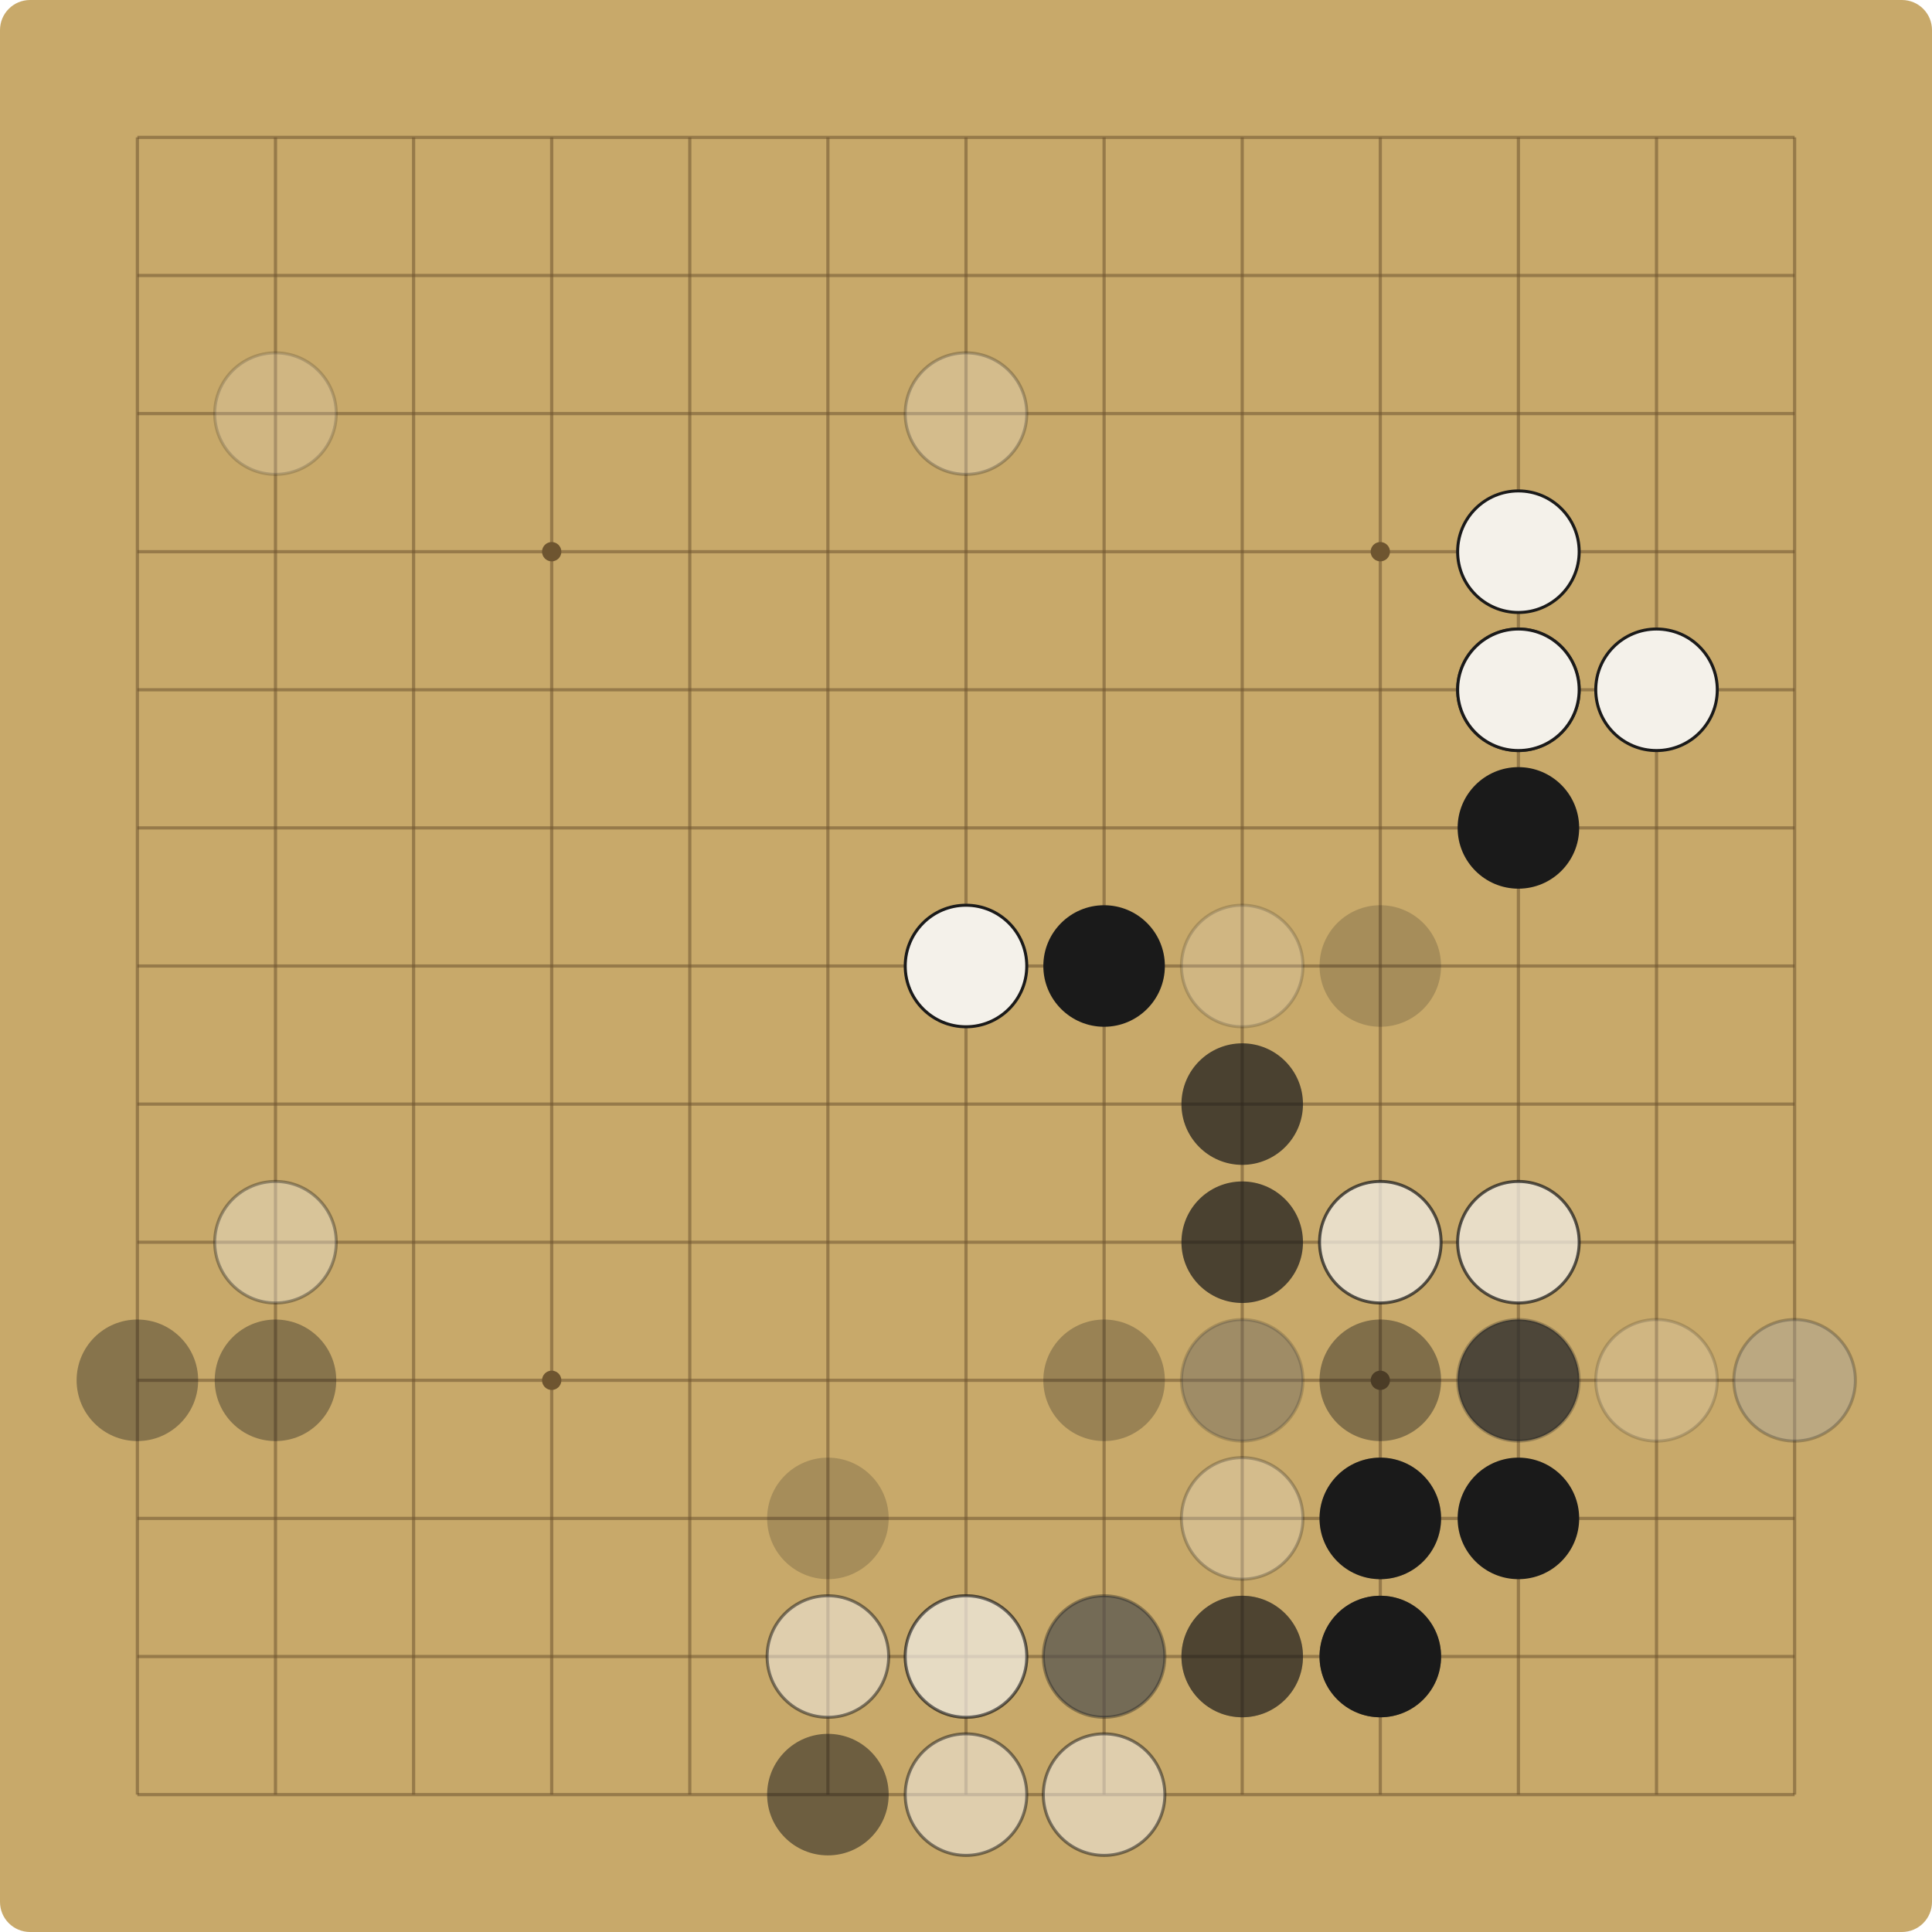
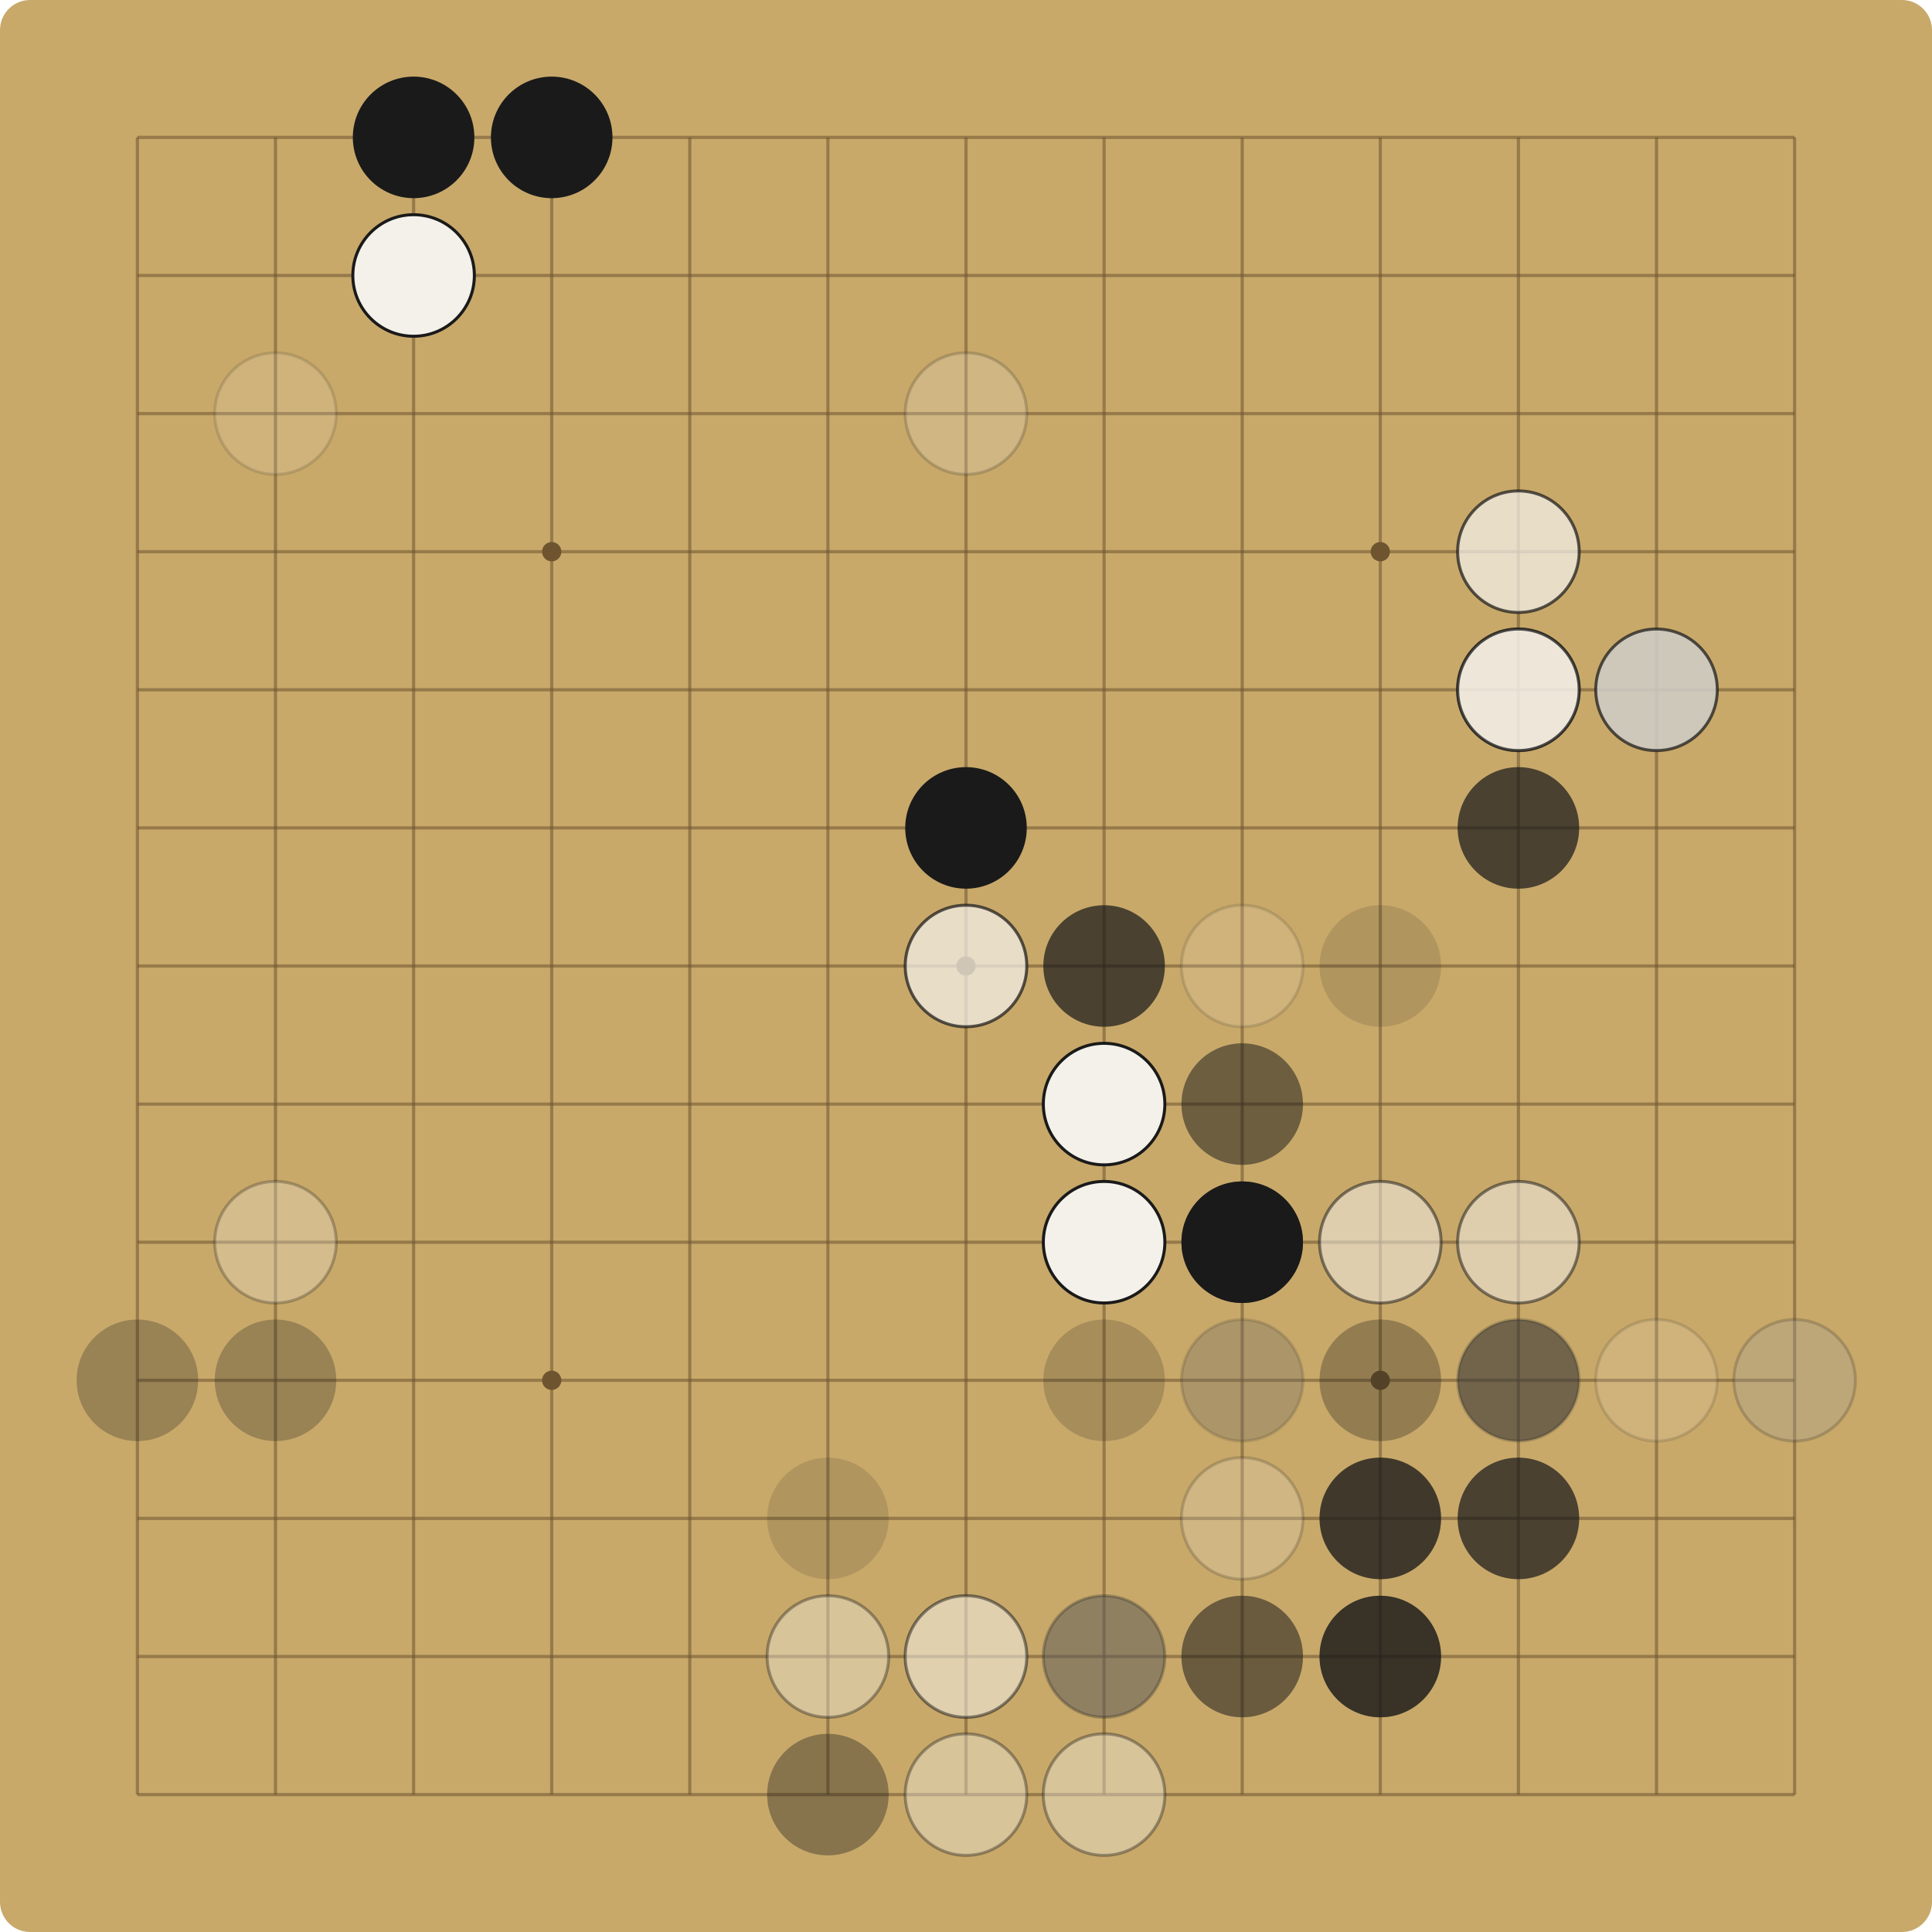
<svg xmlns="http://www.w3.org/2000/svg" viewBox="0 0 900.00 900.00" width="900" height="900">
  <rect x="0" y="0" width="900.00" height="900.00" fill="#C8A96A" rx="14" />
  <g stroke="#6E5530" stroke-opacity="0.55" stroke-width="1.5">
    <line x1="64.00" y1="64.00" x2="64.00" y2="836.00" />
    <line x1="64.00" y1="64.00" x2="836.00" y2="64.00" />
    <line x1="128.33" y1="64.00" x2="128.33" y2="836.00" />
    <line x1="64.00" y1="128.33" x2="836.00" y2="128.33" />
    <line x1="192.67" y1="64.00" x2="192.67" y2="836.00" />
    <line x1="64.00" y1="192.67" x2="836.00" y2="192.67" />
    <line x1="257.00" y1="64.00" x2="257.00" y2="836.00" />
    <line x1="64.00" y1="257.00" x2="836.00" y2="257.00" />
    <line x1="321.33" y1="64.00" x2="321.33" y2="836.00" />
    <line x1="64.00" y1="321.33" x2="836.00" y2="321.33" />
    <line x1="385.67" y1="64.00" x2="385.67" y2="836.00" />
    <line x1="64.00" y1="385.67" x2="836.00" y2="385.67" />
    <line x1="450.00" y1="64.00" x2="450.00" y2="836.00" />
    <line x1="64.00" y1="450.00" x2="836.00" y2="450.00" />
    <line x1="514.33" y1="64.00" x2="514.33" y2="836.00" />
    <line x1="64.00" y1="514.33" x2="836.00" y2="514.33" />
    <line x1="578.67" y1="64.00" x2="578.67" y2="836.00" />
    <line x1="64.00" y1="578.67" x2="836.00" y2="578.67" />
    <line x1="643.00" y1="64.00" x2="643.00" y2="836.00" />
    <line x1="64.00" y1="643.00" x2="836.00" y2="643.00" />
    <line x1="707.33" y1="64.00" x2="707.33" y2="836.00" />
    <line x1="64.00" y1="707.33" x2="836.00" y2="707.33" />
    <line x1="771.67" y1="64.00" x2="771.67" y2="836.00" />
    <line x1="64.00" y1="771.67" x2="836.00" y2="771.67" />
    <line x1="836.00" y1="64.00" x2="836.00" y2="836.00" />
    <line x1="64.00" y1="836.00" x2="836.00" y2="836.00" />
  </g>
  <g fill="#6E5530">
    <circle cx="257.00" cy="257.00" r="4.5" />
    <circle cx="257.00" cy="643.00" r="4.5" />
    <circle cx="643.00" cy="257.00" r="4.5" />
    <circle cx="643.00" cy="643.00" r="4.5" />
    <circle cx="450.00" cy="450.00" r="4.5" />
  </g>
-   <circle cx="128.33" cy="192.67" r="28.31" fill="#F4F1EA" fill-opacity="0.19" />
-   <circle cx="128.33" cy="192.67" r="28.31" fill="none" stroke="#1A1A1A" stroke-opacity="0.19" stroke-width="1.4" />
-   <circle cx="450.00" cy="192.67" r="28.31" fill="#F4F1EA" fill-opacity="0.27" />
-   <circle cx="450.00" cy="192.67" r="28.31" fill="none" stroke="#1A1A1A" stroke-opacity="0.27" stroke-width="1.4" />
-   <circle cx="707.33" cy="257.00" r="28.31" fill="#F4F1EA" fill-opacity="1.00" />
-   <circle cx="707.33" cy="257.00" r="28.31" fill="none" stroke="#1A1A1A" stroke-opacity="1.00" stroke-width="1.4" />
+   <circle cx="192.67" cy="64.00" r="28.31" fill="#1A1A1A" fill-opacity="1.00" />
+   <circle cx="257.00" cy="64.00" r="28.31" fill="#1A1A1A" fill-opacity="1.00" />
+   <circle cx="192.67" cy="128.33" r="28.31" fill="#F4F1EA" fill-opacity="1.00" />
+   <circle cx="192.67" cy="128.33" r="28.31" fill="none" stroke="#1A1A1A" stroke-opacity="1.00" stroke-width="1.4" />
+   <circle cx="128.33" cy="192.67" r="28.31" fill="#F4F1EA" fill-opacity="0.14" />
+   <circle cx="128.33" cy="192.67" r="28.31" fill="none" stroke="#1A1A1A" stroke-opacity="0.14" stroke-width="1.4" />
+   <circle cx="450.00" cy="192.67" r="28.31" fill="#F4F1EA" fill-opacity="0.19" />
+   <circle cx="450.00" cy="192.67" r="28.31" fill="none" stroke="#1A1A1A" stroke-opacity="0.19" stroke-width="1.4" />
+   <circle cx="707.33" cy="257.00" r="28.31" fill="#F4F1EA" fill-opacity="0.72" />
+   <circle cx="707.33" cy="257.00" r="28.31" fill="none" stroke="#1A1A1A" stroke-opacity="0.72" stroke-width="1.4" />
+   <circle cx="707.33" cy="321.33" r="28.31" fill="#F4F1EA" fill-opacity="0.52" />
+   <circle cx="707.33" cy="321.33" r="28.31" fill="none" stroke="#1A1A1A" stroke-opacity="0.52" stroke-width="1.4" />
  <circle cx="707.33" cy="321.33" r="28.31" fill="#F4F1EA" fill-opacity="0.72" />
  <circle cx="707.33" cy="321.33" r="28.31" fill="none" stroke="#1A1A1A" stroke-opacity="0.72" stroke-width="1.4" />
-   <circle cx="707.33" cy="321.33" r="28.31" fill="#F4F1EA" fill-opacity="1.00" />
-   <circle cx="707.33" cy="321.33" r="28.31" fill="none" stroke="#1A1A1A" stroke-opacity="1.00" stroke-width="1.4" />
-   <circle cx="771.67" cy="321.33" r="28.31" fill="#1A1A1A" fill-opacity="0.72" />
-   <circle cx="771.67" cy="321.33" r="28.31" fill="#F4F1EA" fill-opacity="1.00" />
-   <circle cx="771.67" cy="321.33" r="28.31" fill="none" stroke="#1A1A1A" stroke-opacity="1.00" stroke-width="1.4" />
-   <circle cx="707.33" cy="385.67" r="28.31" fill="#1A1A1A" fill-opacity="1.00" />
-   <circle cx="450.00" cy="450.00" r="28.31" fill="#F4F1EA" fill-opacity="1.00" />
-   <circle cx="450.00" cy="450.00" r="28.31" fill="none" stroke="#1A1A1A" stroke-opacity="1.00" stroke-width="1.4" />
-   <circle cx="514.33" cy="450.00" r="28.31" fill="#1A1A1A" fill-opacity="1.00" />
-   <circle cx="578.67" cy="450.00" r="28.31" fill="#F4F1EA" fill-opacity="0.19" />
-   <circle cx="578.67" cy="450.00" r="28.31" fill="none" stroke="#1A1A1A" stroke-opacity="0.19" stroke-width="1.4" />
-   <circle cx="643.00" cy="450.00" r="28.31" fill="#1A1A1A" fill-opacity="0.19" />
-   <circle cx="578.67" cy="514.33" r="28.31" fill="#1A1A1A" fill-opacity="0.72" />
-   <circle cx="128.33" cy="578.67" r="28.31" fill="#F4F1EA" fill-opacity="0.37" />
-   <circle cx="128.33" cy="578.67" r="28.31" fill="none" stroke="#1A1A1A" stroke-opacity="0.37" stroke-width="1.4" />
-   <circle cx="578.67" cy="578.67" r="28.31" fill="#1A1A1A" fill-opacity="0.72" />
-   <circle cx="643.00" cy="578.67" r="28.31" fill="#F4F1EA" fill-opacity="0.72" />
-   <circle cx="643.00" cy="578.67" r="28.31" fill="none" stroke="#1A1A1A" stroke-opacity="0.72" stroke-width="1.4" />
-   <circle cx="707.33" cy="578.67" r="28.31" fill="#F4F1EA" fill-opacity="0.72" />
-   <circle cx="707.33" cy="578.67" r="28.31" fill="none" stroke="#1A1A1A" stroke-opacity="0.72" stroke-width="1.4" />
-   <circle cx="64.00" cy="643.00" r="28.31" fill="#1A1A1A" fill-opacity="0.37" />
-   <circle cx="128.33" cy="643.00" r="28.31" fill="#1A1A1A" fill-opacity="0.37" />
-   <circle cx="514.33" cy="643.00" r="28.31" fill="#1A1A1A" fill-opacity="0.27" />
-   <circle cx="578.67" cy="643.00" r="28.31" fill="#F4F1EA" fill-opacity="0.19" />
-   <circle cx="578.67" cy="643.00" r="28.31" fill="none" stroke="#1A1A1A" stroke-opacity="0.19" stroke-width="1.4" />
-   <circle cx="578.67" cy="643.00" r="28.31" fill="#1A1A1A" fill-opacity="0.27" />
+   <circle cx="771.67" cy="321.33" r="28.31" fill="#1A1A1A" fill-opacity="0.52" />
+   <circle cx="771.67" cy="321.33" r="28.31" fill="#F4F1EA" fill-opacity="0.72" />
+   <circle cx="771.67" cy="321.33" r="28.31" fill="none" stroke="#1A1A1A" stroke-opacity="0.72" stroke-width="1.4" />
+   <circle cx="450.00" cy="385.67" r="28.31" fill="#1A1A1A" fill-opacity="1.00" />
+   <circle cx="707.33" cy="385.67" r="28.31" fill="#1A1A1A" fill-opacity="0.72" />
+   <circle cx="450.00" cy="450.00" r="28.31" fill="#F4F1EA" fill-opacity="0.72" />
+   <circle cx="450.00" cy="450.00" r="28.31" fill="none" stroke="#1A1A1A" stroke-opacity="0.72" stroke-width="1.4" />
+   <circle cx="514.33" cy="450.00" r="28.31" fill="#1A1A1A" fill-opacity="0.72" />
+   <circle cx="578.67" cy="450.00" r="28.31" fill="#F4F1EA" fill-opacity="0.14" />
+   <circle cx="578.67" cy="450.00" r="28.31" fill="none" stroke="#1A1A1A" stroke-opacity="0.14" stroke-width="1.4" />
+   <circle cx="643.00" cy="450.00" r="28.31" fill="#1A1A1A" fill-opacity="0.14" />
+   <circle cx="514.33" cy="514.33" r="28.31" fill="#F4F1EA" fill-opacity="1.00" />
+   <circle cx="514.33" cy="514.33" r="28.31" fill="none" stroke="#1A1A1A" stroke-opacity="1.00" stroke-width="1.4" />
+   <circle cx="578.67" cy="514.33" r="28.31" fill="#1A1A1A" fill-opacity="0.52" />
+   <circle cx="128.33" cy="578.67" r="28.31" fill="#F4F1EA" fill-opacity="0.27" />
+   <circle cx="128.33" cy="578.67" r="28.31" fill="none" stroke="#1A1A1A" stroke-opacity="0.27" stroke-width="1.4" />
+   <circle cx="514.33" cy="578.67" r="28.31" fill="#F4F1EA" fill-opacity="1.00" />
+   <circle cx="514.33" cy="578.67" r="28.31" fill="none" stroke="#1A1A1A" stroke-opacity="1.00" stroke-width="1.4" />
+   <circle cx="578.67" cy="578.67" r="28.31" fill="#1A1A1A" fill-opacity="0.52" />
+   <circle cx="578.67" cy="578.67" r="28.31" fill="#1A1A1A" fill-opacity="1.00" />
+   <circle cx="643.00" cy="578.67" r="28.31" fill="#F4F1EA" fill-opacity="0.52" />
+   <circle cx="643.00" cy="578.67" r="28.31" fill="none" stroke="#1A1A1A" stroke-opacity="0.52" stroke-width="1.4" />
+   <circle cx="707.33" cy="578.67" r="28.31" fill="#F4F1EA" fill-opacity="0.52" />
+   <circle cx="707.33" cy="578.67" r="28.31" fill="none" stroke="#1A1A1A" stroke-opacity="0.52" stroke-width="1.4" />
+   <circle cx="64.00" cy="643.00" r="28.31" fill="#1A1A1A" fill-opacity="0.27" />
+   <circle cx="128.33" cy="643.00" r="28.31" fill="#1A1A1A" fill-opacity="0.27" />
+   <circle cx="514.33" cy="643.00" r="28.31" fill="#1A1A1A" fill-opacity="0.19" />
+   <circle cx="578.67" cy="643.00" r="28.31" fill="#F4F1EA" fill-opacity="0.14" />
+   <circle cx="578.67" cy="643.00" r="28.31" fill="none" stroke="#1A1A1A" stroke-opacity="0.14" stroke-width="1.4" />
+   <circle cx="578.67" cy="643.00" r="28.31" fill="#1A1A1A" fill-opacity="0.19" />
+   <circle cx="643.00" cy="643.00" r="28.31" fill="#1A1A1A" fill-opacity="0.14" />
  <circle cx="643.00" cy="643.00" r="28.31" fill="#1A1A1A" fill-opacity="0.19" />
-   <circle cx="643.00" cy="643.00" r="28.31" fill="#1A1A1A" fill-opacity="0.27" />
-   <circle cx="707.33" cy="643.00" r="28.31" fill="#F4F1EA" fill-opacity="0.27" />
-   <circle cx="707.33" cy="643.00" r="28.31" fill="none" stroke="#1A1A1A" stroke-opacity="0.27" stroke-width="1.4" />
-   <circle cx="707.33" cy="643.00" r="28.31" fill="#1A1A1A" fill-opacity="0.72" />
-   <circle cx="771.67" cy="643.00" r="28.31" fill="#F4F1EA" fill-opacity="0.19" />
-   <circle cx="771.67" cy="643.00" r="28.31" fill="none" stroke="#1A1A1A" stroke-opacity="0.19" stroke-width="1.4" />
-   <circle cx="836.00" cy="643.00" r="28.31" fill="#1A1A1A" fill-opacity="0.19" />
-   <circle cx="836.00" cy="643.00" r="28.31" fill="#F4F1EA" fill-opacity="0.27" />
-   <circle cx="836.00" cy="643.00" r="28.31" fill="none" stroke="#1A1A1A" stroke-opacity="0.27" stroke-width="1.4" />
-   <circle cx="385.67" cy="707.33" r="28.31" fill="#1A1A1A" fill-opacity="0.19" />
-   <circle cx="578.67" cy="707.33" r="28.31" fill="#F4F1EA" fill-opacity="0.27" />
-   <circle cx="578.67" cy="707.33" r="28.31" fill="none" stroke="#1A1A1A" stroke-opacity="0.27" stroke-width="1.4" />
-   <circle cx="643.00" cy="707.33" r="28.31" fill="#1A1A1A" fill-opacity="0.27" />
-   <circle cx="643.00" cy="707.33" r="28.31" fill="#1A1A1A" fill-opacity="1.00" />
-   <circle cx="707.33" cy="707.33" r="28.31" fill="#1A1A1A" fill-opacity="1.00" />
-   <circle cx="385.67" cy="771.67" r="28.31" fill="#F4F1EA" fill-opacity="0.52" />
-   <circle cx="385.67" cy="771.67" r="28.31" fill="none" stroke="#1A1A1A" stroke-opacity="0.52" stroke-width="1.4" />
+   <circle cx="707.33" cy="643.00" r="28.31" fill="#F4F1EA" fill-opacity="0.19" />
+   <circle cx="707.33" cy="643.00" r="28.31" fill="none" stroke="#1A1A1A" stroke-opacity="0.19" stroke-width="1.4" />
+   <circle cx="707.33" cy="643.00" r="28.31" fill="#1A1A1A" fill-opacity="0.52" />
+   <circle cx="771.67" cy="643.00" r="28.31" fill="#F4F1EA" fill-opacity="0.14" />
+   <circle cx="771.67" cy="643.00" r="28.31" fill="none" stroke="#1A1A1A" stroke-opacity="0.14" stroke-width="1.4" />
+   <circle cx="836.00" cy="643.00" r="28.31" fill="#1A1A1A" fill-opacity="0.14" />
+   <circle cx="836.00" cy="643.00" r="28.31" fill="#F4F1EA" fill-opacity="0.19" />
+   <circle cx="836.00" cy="643.00" r="28.31" fill="none" stroke="#1A1A1A" stroke-opacity="0.19" stroke-width="1.4" />
+   <circle cx="385.67" cy="707.33" r="28.31" fill="#1A1A1A" fill-opacity="0.14" />
+   <circle cx="578.67" cy="707.33" r="28.31" fill="#F4F1EA" fill-opacity="0.19" />
+   <circle cx="578.67" cy="707.33" r="28.31" fill="none" stroke="#1A1A1A" stroke-opacity="0.19" stroke-width="1.4" />
+   <circle cx="643.00" cy="707.33" r="28.31" fill="#1A1A1A" fill-opacity="0.19" />
+   <circle cx="643.00" cy="707.33" r="28.31" fill="#1A1A1A" fill-opacity="0.72" />
+   <circle cx="707.33" cy="707.33" r="28.31" fill="#1A1A1A" fill-opacity="0.72" />
+   <circle cx="385.67" cy="771.67" r="28.31" fill="#F4F1EA" fill-opacity="0.37" />
+   <circle cx="385.67" cy="771.67" r="28.31" fill="none" stroke="#1A1A1A" stroke-opacity="0.37" stroke-width="1.4" />
+   <circle cx="450.00" cy="771.67" r="28.31" fill="#F4F1EA" fill-opacity="0.27" />
+   <circle cx="450.00" cy="771.67" r="28.31" fill="none" stroke="#1A1A1A" stroke-opacity="0.27" stroke-width="1.4" />
  <circle cx="450.00" cy="771.67" r="28.31" fill="#F4F1EA" fill-opacity="0.37" />
  <circle cx="450.00" cy="771.67" r="28.31" fill="none" stroke="#1A1A1A" stroke-opacity="0.37" stroke-width="1.4" />
-   <circle cx="450.00" cy="771.67" r="28.31" fill="#F4F1EA" fill-opacity="0.52" />
-   <circle cx="450.00" cy="771.67" r="28.31" fill="none" stroke="#1A1A1A" stroke-opacity="0.52" stroke-width="1.4" />
-   <circle cx="514.33" cy="771.67" r="28.31" fill="#F4F1EA" fill-opacity="0.37" />
-   <circle cx="514.33" cy="771.67" r="28.31" fill="none" stroke="#1A1A1A" stroke-opacity="0.37" stroke-width="1.4" />
-   <circle cx="514.33" cy="771.67" r="28.31" fill="#1A1A1A" fill-opacity="0.52" />
+   <circle cx="514.33" cy="771.67" r="28.31" fill="#F4F1EA" fill-opacity="0.27" />
+   <circle cx="514.33" cy="771.67" r="28.31" fill="none" stroke="#1A1A1A" stroke-opacity="0.27" stroke-width="1.4" />
+   <circle cx="514.33" cy="771.67" r="28.31" fill="#1A1A1A" fill-opacity="0.37" />
+   <circle cx="578.67" cy="771.67" r="28.31" fill="#1A1A1A" fill-opacity="0.27" />
  <circle cx="578.67" cy="771.67" r="28.31" fill="#1A1A1A" fill-opacity="0.37" />
-   <circle cx="578.67" cy="771.67" r="28.31" fill="#1A1A1A" fill-opacity="0.52" />
-   <circle cx="643.00" cy="771.67" r="28.31" fill="#1A1A1A" fill-opacity="0.52" />
-   <circle cx="643.00" cy="771.67" r="28.31" fill="#1A1A1A" fill-opacity="1.00" />
-   <circle cx="385.67" cy="836.00" r="28.31" fill="#1A1A1A" fill-opacity="0.52" />
-   <circle cx="450.00" cy="836.00" r="28.31" fill="#F4F1EA" fill-opacity="0.52" />
-   <circle cx="450.00" cy="836.00" r="28.31" fill="none" stroke="#1A1A1A" stroke-opacity="0.52" stroke-width="1.4" />
-   <circle cx="514.33" cy="836.00" r="28.31" fill="#F4F1EA" fill-opacity="0.52" />
-   <circle cx="514.33" cy="836.00" r="28.31" fill="none" stroke="#1A1A1A" stroke-opacity="0.52" stroke-width="1.4" />
+   <circle cx="643.00" cy="771.67" r="28.31" fill="#1A1A1A" fill-opacity="0.37" />
+   <circle cx="643.00" cy="771.67" r="28.31" fill="#1A1A1A" fill-opacity="0.72" />
+   <circle cx="385.67" cy="836.00" r="28.31" fill="#1A1A1A" fill-opacity="0.37" />
+   <circle cx="450.00" cy="836.00" r="28.31" fill="#F4F1EA" fill-opacity="0.37" />
+   <circle cx="450.00" cy="836.00" r="28.31" fill="none" stroke="#1A1A1A" stroke-opacity="0.37" stroke-width="1.4" />
+   <circle cx="514.33" cy="836.00" r="28.31" fill="#F4F1EA" fill-opacity="0.37" />
+   <circle cx="514.33" cy="836.00" r="28.31" fill="none" stroke="#1A1A1A" stroke-opacity="0.37" stroke-width="1.4" />
</svg>
